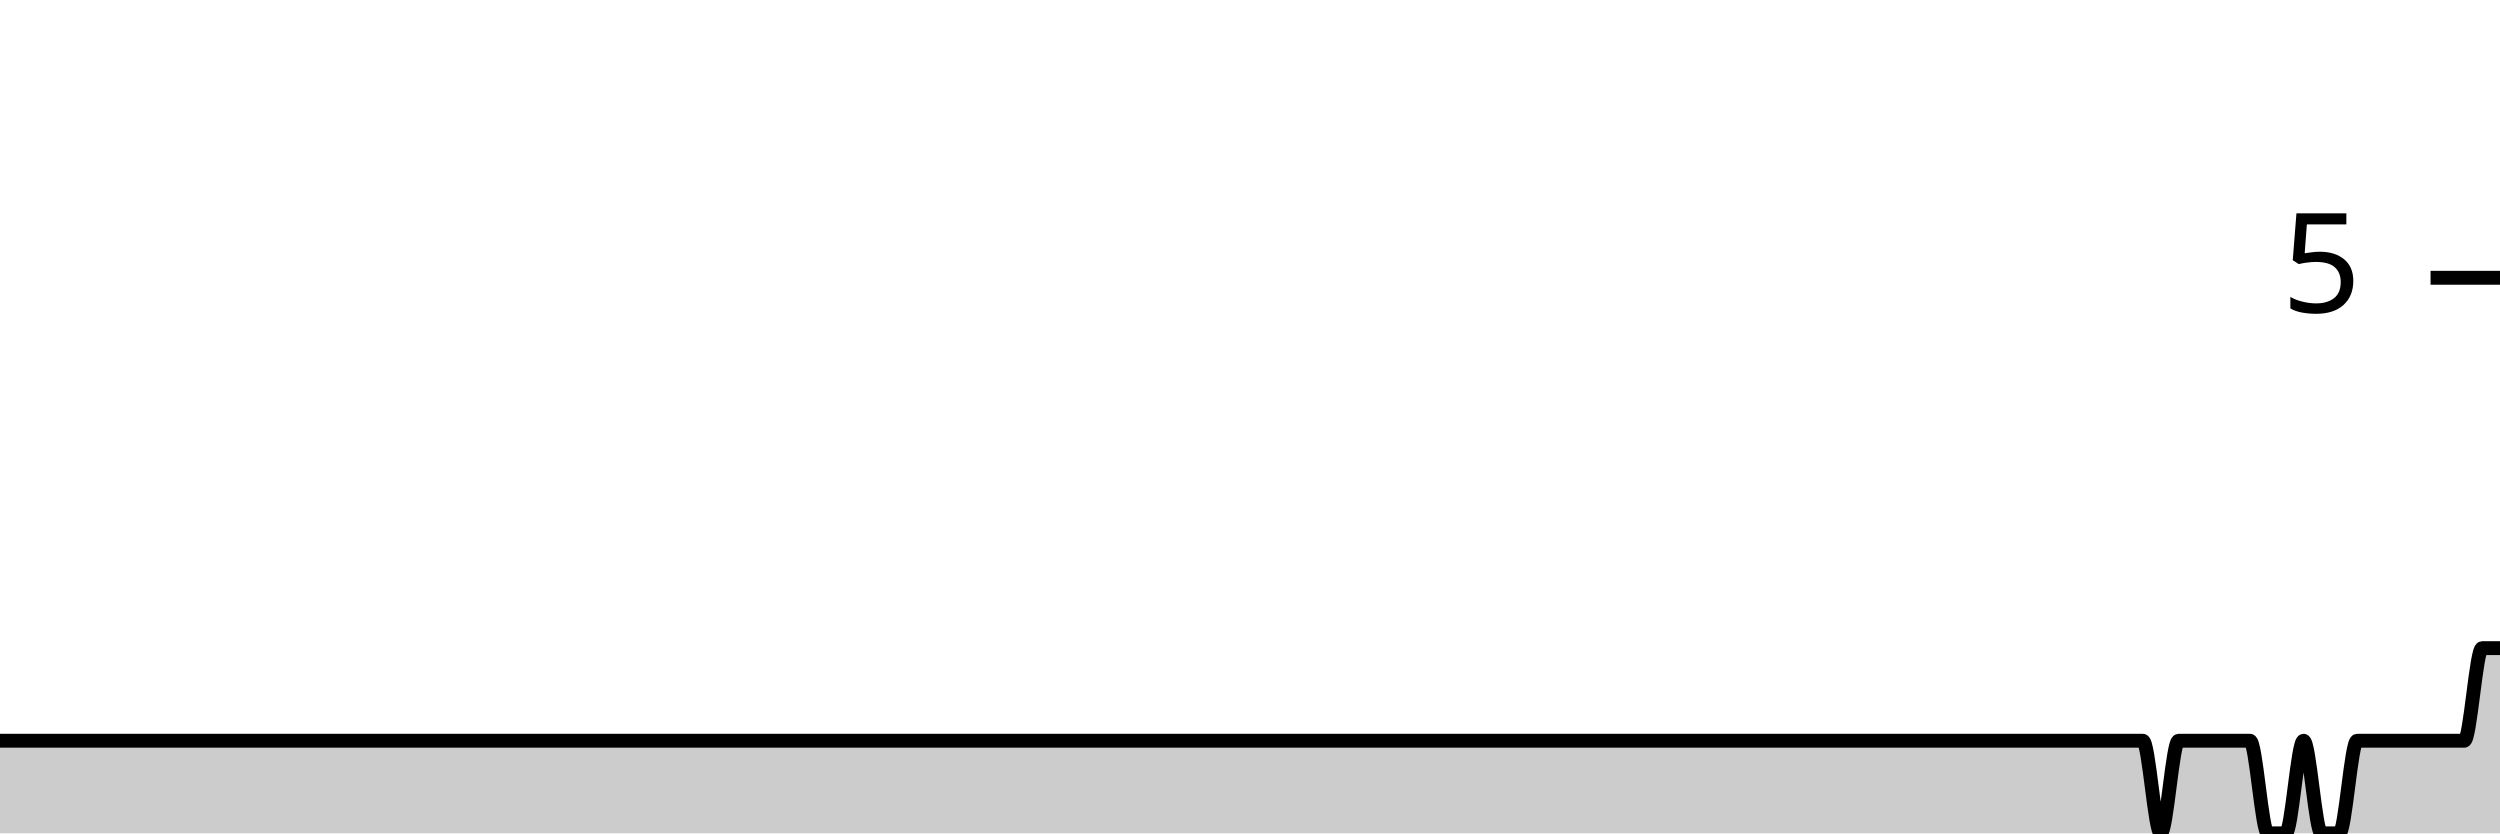
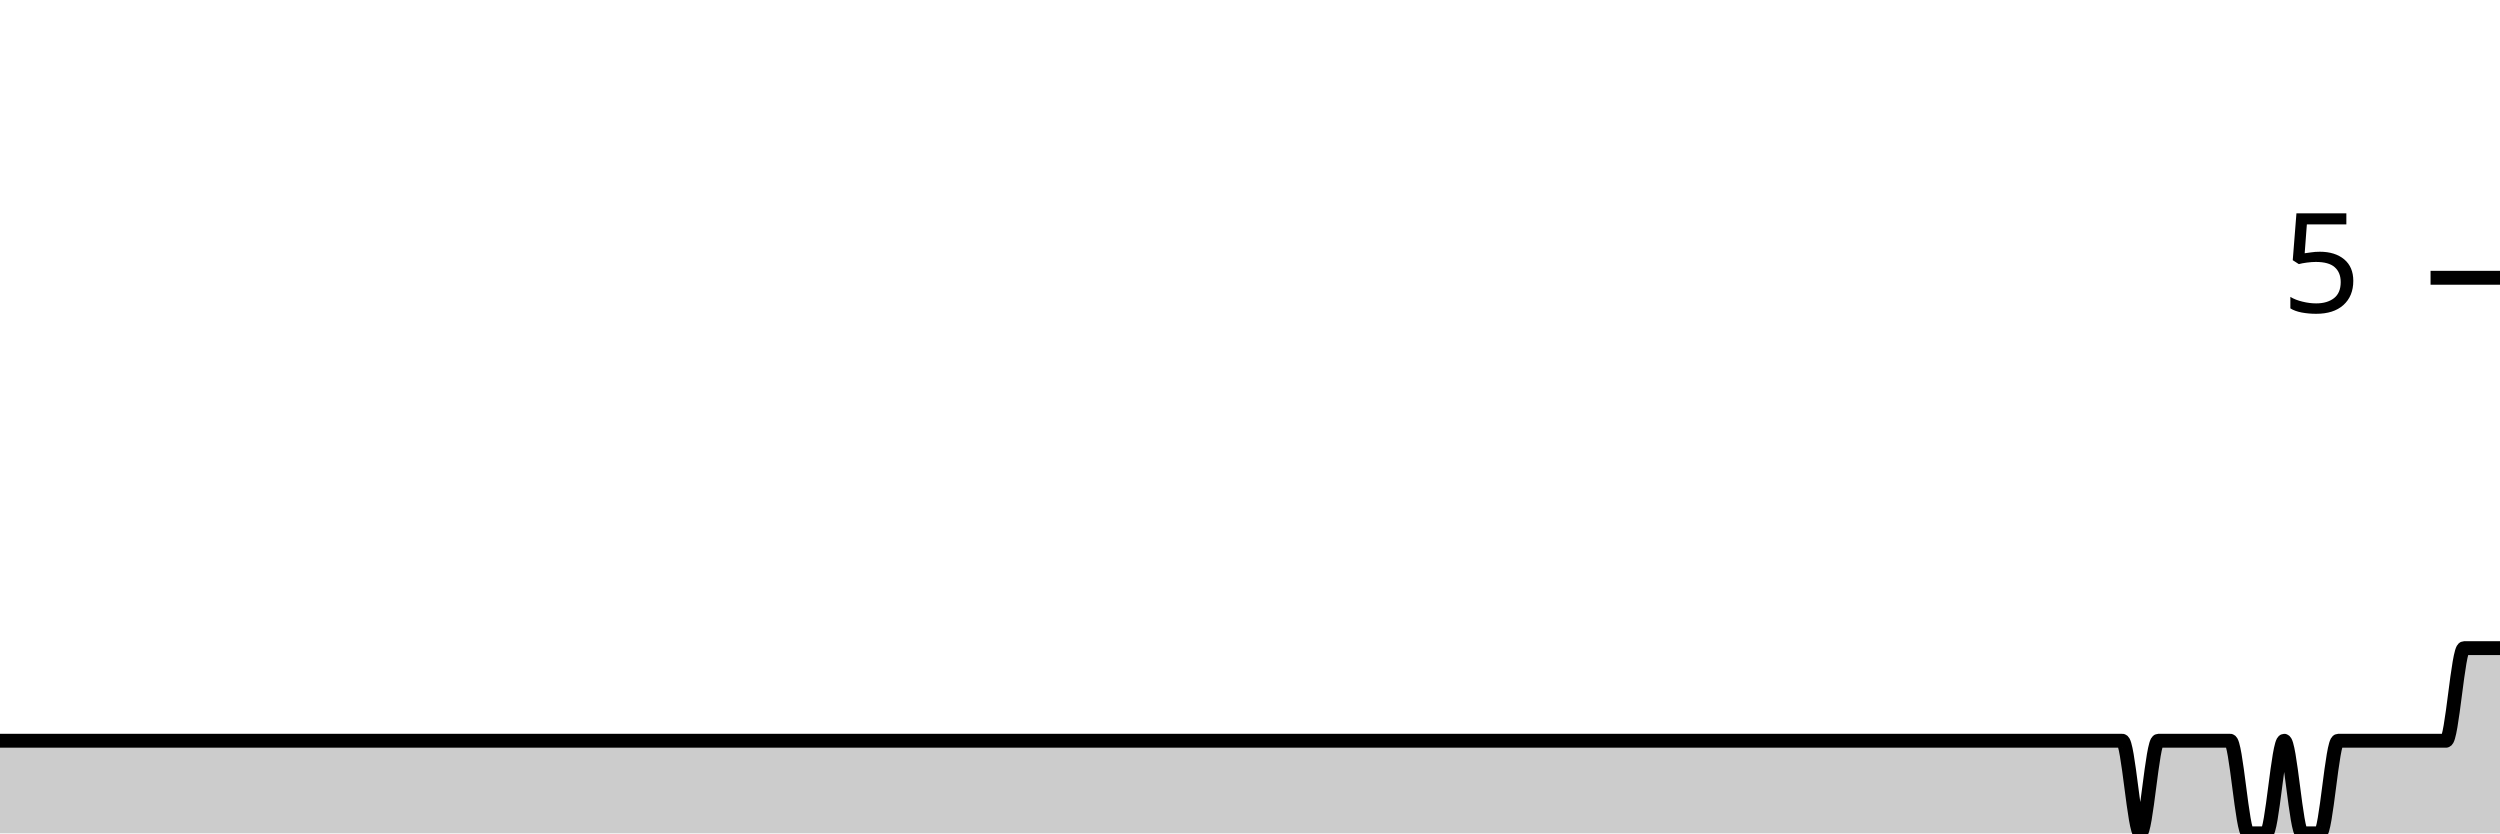
<svg xmlns="http://www.w3.org/2000/svg" viewBox="0 0 180 60">
  <g transform="translate(0,20)">
-     <path class="area" fill="rgba(0, 0, 0, 0.2)" d="M0,33.333C0.857,33.333,1.714,33.333,2.571,33.333C3,33.333,3.429,33.333,3.857,33.333C6.429,33.333,9,33.333,11.571,33.333C13.286,33.333,15,33.333,16.714,33.333C17.143,33.333,17.571,33.333,18,33.333C19.714,33.333,21.429,33.333,23.143,33.333C27.857,33.333,32.571,33.333,37.286,33.333C38.143,33.333,39,33.333,39.857,33.333C44.571,33.333,49.286,33.333,54,33.333C54.429,33.333,54.857,33.333,55.286,33.333C57.429,33.333,59.571,33.333,61.714,33.333C62.143,33.333,62.571,33.333,63,33.333C63.857,33.333,64.714,33.333,65.571,33.333C68.571,33.333,71.571,33.333,74.571,33.333C78.429,33.333,82.286,33.333,86.143,33.333C87,33.333,87.857,33.333,88.714,33.333C94.286,33.333,99.857,33.333,105.429,33.333C108,33.333,110.571,33.333,113.143,33.333C113.571,33.333,114,33.333,114.429,33.333C114.857,33.333,115.286,33.333,115.714,33.333C117.857,33.333,120,33.333,122.143,33.333C123,33.333,123.857,33.333,124.714,33.333C125.143,33.333,125.571,33.333,126,33.333C126.429,33.333,126.857,33.333,127.286,33.333C128.143,33.333,129,33.333,129.857,33.333C130.286,33.333,130.714,33.333,131.143,33.333C131.571,33.333,132,33.333,132.429,33.333C132.857,33.333,133.286,33.333,133.714,33.333C135.429,33.333,137.143,33.333,138.857,33.333C139.714,33.333,140.571,33.333,141.429,33.333C141.857,33.333,142.286,33.333,142.714,33.333C143.143,33.333,143.571,33.333,144,33.333C144.429,33.333,144.857,33.333,145.286,33.333C145.714,33.333,146.143,33.333,146.571,33.333C147,33.333,147.429,33.333,147.857,33.333C148.714,33.333,149.571,33.333,150.429,33.333C150.857,33.333,151.286,33.333,151.714,33.333C152.143,33.333,152.571,33.333,153,33.333C153.429,33.333,153.857,33.333,154.286,33.333C154.714,33.333,155.143,40,155.571,40C156,40,156.429,33.333,156.857,33.333C157.286,33.333,157.714,33.333,158.143,33.333C158.571,33.333,159,33.333,159.429,33.333C159.857,33.333,160.286,33.333,160.714,33.333C161.143,33.333,161.571,33.333,162,33.333C162.429,33.333,162.857,40,163.286,40C163.714,40,164.143,40,164.571,40C165,40,165.429,33.333,165.857,33.333C166.286,33.333,166.714,40,167.143,40C167.571,40,168,40,168.429,40C168.857,40,169.286,33.333,169.714,33.333C170.143,33.333,170.571,33.333,171,33.333C171.429,33.333,171.857,33.333,172.286,33.333C172.714,33.333,173.143,33.333,173.571,33.333C174,33.333,174.429,33.333,174.857,33.333C175.286,33.333,175.714,33.333,176.143,33.333C176.571,33.333,177,33.333,177.429,33.333C177.857,33.333,178.286,26.667,178.714,26.667C179.143,26.667,179.571,26.667,180,26.667L180,40C179.571,40,179.143,40,178.714,40C178.286,40,177.857,40,177.429,40C177,40,176.571,40,176.143,40C175.714,40,175.286,40,174.857,40C174.429,40,174,40,173.571,40C173.143,40,172.714,40,172.286,40C171.857,40,171.429,40,171,40C170.571,40,170.143,40,169.714,40C169.286,40,168.857,40,168.429,40C168,40,167.571,40,167.143,40C166.714,40,166.286,40,165.857,40C165.429,40,165,40,164.571,40C164.143,40,163.714,40,163.286,40C162.857,40,162.429,40,162,40C161.571,40,161.143,40,160.714,40C160.286,40,159.857,40,159.429,40C159,40,158.571,40,158.143,40C157.714,40,157.286,40,156.857,40C156.429,40,156,40,155.571,40C155.143,40,154.714,40,154.286,40C153.857,40,153.429,40,153,40C152.571,40,152.143,40,151.714,40C151.286,40,150.857,40,150.429,40C149.571,40,148.714,40,147.857,40C147.429,40,147,40,146.571,40C146.143,40,145.714,40,145.286,40C144.857,40,144.429,40,144,40C143.571,40,143.143,40,142.714,40C142.286,40,141.857,40,141.429,40C140.571,40,139.714,40,138.857,40C137.143,40,135.429,40,133.714,40C133.286,40,132.857,40,132.429,40C132,40,131.571,40,131.143,40C130.714,40,130.286,40,129.857,40C129,40,128.143,40,127.286,40C126.857,40,126.429,40,126,40C125.571,40,125.143,40,124.714,40C123.857,40,123,40,122.143,40C120,40,117.857,40,115.714,40C115.286,40,114.857,40,114.429,40C114,40,113.571,40,113.143,40C110.571,40,108,40,105.429,40C99.857,40,94.286,40,88.714,40C87.857,40,87,40,86.143,40C82.286,40,78.429,40,74.571,40C71.571,40,68.571,40,65.571,40C64.714,40,63.857,40,63,40C62.571,40,62.143,40,61.714,40C59.571,40,57.429,40,55.286,40C54.857,40,54.429,40,54,40C49.286,40,44.571,40,39.857,40C39,40,38.143,40,37.286,40C32.571,40,27.857,40,23.143,40C21.429,40,19.714,40,18,40C17.571,40,17.143,40,16.714,40C15,40,13.286,40,11.571,40C9,40,6.429,40,3.857,40C3.429,40,3,40,2.571,40C1.714,40,0.857,40,0,40Z" />
-     <path class="line" stroke="black" fill="none" d="M0,33.333C0.857,33.333,1.714,33.333,2.571,33.333C3,33.333,3.429,33.333,3.857,33.333C6.429,33.333,9,33.333,11.571,33.333C13.286,33.333,15,33.333,16.714,33.333C17.143,33.333,17.571,33.333,18,33.333C19.714,33.333,21.429,33.333,23.143,33.333C27.857,33.333,32.571,33.333,37.286,33.333C38.143,33.333,39,33.333,39.857,33.333C44.571,33.333,49.286,33.333,54,33.333C54.429,33.333,54.857,33.333,55.286,33.333C57.429,33.333,59.571,33.333,61.714,33.333C62.143,33.333,62.571,33.333,63,33.333C63.857,33.333,64.714,33.333,65.571,33.333C68.571,33.333,71.571,33.333,74.571,33.333C78.429,33.333,82.286,33.333,86.143,33.333C87,33.333,87.857,33.333,88.714,33.333C94.286,33.333,99.857,33.333,105.429,33.333C108,33.333,110.571,33.333,113.143,33.333C113.571,33.333,114,33.333,114.429,33.333C114.857,33.333,115.286,33.333,115.714,33.333C117.857,33.333,120,33.333,122.143,33.333C123,33.333,123.857,33.333,124.714,33.333C125.143,33.333,125.571,33.333,126,33.333C126.429,33.333,126.857,33.333,127.286,33.333C128.143,33.333,129,33.333,129.857,33.333C130.286,33.333,130.714,33.333,131.143,33.333C131.571,33.333,132,33.333,132.429,33.333C132.857,33.333,133.286,33.333,133.714,33.333C135.429,33.333,137.143,33.333,138.857,33.333C139.714,33.333,140.571,33.333,141.429,33.333C141.857,33.333,142.286,33.333,142.714,33.333C143.143,33.333,143.571,33.333,144,33.333C144.429,33.333,144.857,33.333,145.286,33.333C145.714,33.333,146.143,33.333,146.571,33.333C147,33.333,147.429,33.333,147.857,33.333C148.714,33.333,149.571,33.333,150.429,33.333C150.857,33.333,151.286,33.333,151.714,33.333C152.143,33.333,152.571,33.333,153,33.333C153.429,33.333,153.857,33.333,154.286,33.333C154.714,33.333,155.143,40,155.571,40C156,40,156.429,33.333,156.857,33.333C157.286,33.333,157.714,33.333,158.143,33.333C158.571,33.333,159,33.333,159.429,33.333C159.857,33.333,160.286,33.333,160.714,33.333C161.143,33.333,161.571,33.333,162,33.333C162.429,33.333,162.857,40,163.286,40C163.714,40,164.143,40,164.571,40C165,40,165.429,33.333,165.857,33.333C166.286,33.333,166.714,40,167.143,40C167.571,40,168,40,168.429,40C168.857,40,169.286,33.333,169.714,33.333C170.143,33.333,170.571,33.333,171,33.333C171.429,33.333,171.857,33.333,172.286,33.333C172.714,33.333,173.143,33.333,173.571,33.333C174,33.333,174.429,33.333,174.857,33.333C175.286,33.333,175.714,33.333,176.143,33.333C176.571,33.333,177,33.333,177.429,33.333C177.857,33.333,178.286,26.667,178.714,26.667C179.143,26.667,179.571,26.667,180,26.667" />
+     <path class="area" fill="rgba(0, 0, 0, 0.2)" d="M0,33.333C0.432,33.333,0.863,33.333,1.295,33.333C3.885,33.333,6.475,33.333,9.065,33.333C10.791,33.333,12.518,33.333,14.245,33.333C14.676,33.333,15.108,33.333,15.54,33.333C17.266,33.333,18.993,33.333,20.719,33.333C25.468,33.333,30.216,33.333,34.964,33.333C35.827,33.333,36.691,33.333,37.554,33.333C42.302,33.333,47.05,33.333,51.799,33.333C52.23,33.333,52.662,33.333,53.094,33.333C55.252,33.333,57.41,33.333,59.568,33.333C60,33.333,60.432,33.333,60.863,33.333C61.727,33.333,62.59,33.333,63.453,33.333C66.475,33.333,69.496,33.333,72.518,33.333C76.403,33.333,80.288,33.333,84.173,33.333C85.036,33.333,85.899,33.333,86.763,33.333C92.374,33.333,97.986,33.333,103.597,33.333C106.187,33.333,108.777,33.333,111.367,33.333C111.799,33.333,112.23,33.333,112.662,33.333C113.094,33.333,113.525,33.333,113.957,33.333C116.115,33.333,118.273,33.333,120.432,33.333C121.295,33.333,122.158,33.333,123.022,33.333C123.453,33.333,123.885,33.333,124.317,33.333C124.748,33.333,125.18,33.333,125.612,33.333C126.475,33.333,127.338,33.333,128.201,33.333C128.633,33.333,129.065,33.333,129.496,33.333C129.928,33.333,130.36,33.333,130.791,33.333C131.223,33.333,131.655,33.333,132.086,33.333C133.813,33.333,135.54,33.333,137.266,33.333C138.129,33.333,138.993,33.333,139.856,33.333C140.288,33.333,140.719,33.333,141.151,33.333C141.583,33.333,142.014,33.333,142.446,33.333C142.878,33.333,143.309,33.333,143.741,33.333C144.173,33.333,144.604,33.333,145.036,33.333C145.468,33.333,145.899,33.333,146.331,33.333C147.194,33.333,148.058,33.333,148.921,33.333C149.353,33.333,149.784,33.333,150.216,33.333C150.647,33.333,151.079,33.333,151.511,33.333C151.942,33.333,152.374,33.333,152.806,33.333C153.237,33.333,153.669,40,154.101,40C154.532,40,154.964,33.333,155.396,33.333C155.827,33.333,156.259,33.333,156.691,33.333C157.122,33.333,157.554,33.333,157.986,33.333C158.417,33.333,158.849,33.333,159.281,33.333C159.712,33.333,160.144,33.333,160.576,33.333C161.007,33.333,161.439,40,161.871,40C162.302,40,162.734,40,163.165,40C163.597,40,164.029,33.333,164.46,33.333C164.892,33.333,165.324,40,165.755,40C166.187,40,166.619,40,167.05,40C167.482,40,167.914,33.333,168.345,33.333C168.777,33.333,169.209,33.333,169.64,33.333C170.072,33.333,170.504,33.333,170.935,33.333C171.367,33.333,171.799,33.333,172.23,33.333C172.662,33.333,173.094,33.333,173.525,33.333C173.957,33.333,174.388,33.333,174.82,33.333C175.252,33.333,175.683,33.333,176.115,33.333C176.547,33.333,176.978,26.667,177.41,26.667C177.842,26.667,178.273,26.667,178.705,26.667C179.137,26.667,179.568,26.667,180,26.667L180,40C179.568,40,179.137,40,178.705,40C178.273,40,177.842,40,177.41,40C176.978,40,176.547,40,176.115,40C175.683,40,175.252,40,174.82,40C174.388,40,173.957,40,173.525,40C173.094,40,172.662,40,172.23,40C171.799,40,171.367,40,170.935,40C170.504,40,170.072,40,169.64,40C169.209,40,168.777,40,168.345,40C167.914,40,167.482,40,167.05,40C166.619,40,166.187,40,165.755,40C165.324,40,164.892,40,164.46,40C164.029,40,163.597,40,163.165,40C162.734,40,162.302,40,161.871,40C161.439,40,161.007,40,160.576,40C160.144,40,159.712,40,159.281,40C158.849,40,158.417,40,157.986,40C157.554,40,157.122,40,156.691,40C156.259,40,155.827,40,155.396,40C154.964,40,154.532,40,154.101,40C153.669,40,153.237,40,152.806,40C152.374,40,151.942,40,151.511,40C151.079,40,150.647,40,150.216,40C149.784,40,149.353,40,148.921,40C148.058,40,147.194,40,146.331,40C145.899,40,145.468,40,145.036,40C144.604,40,144.173,40,143.741,40C143.309,40,142.878,40,142.446,40C142.014,40,141.583,40,141.151,40C140.719,40,140.288,40,139.856,40C138.993,40,138.129,40,137.266,40C135.54,40,133.813,40,132.086,40C131.655,40,131.223,40,130.791,40C130.36,40,129.928,40,129.496,40C129.065,40,128.633,40,128.201,40C127.338,40,126.475,40,125.612,40C125.18,40,124.748,40,124.317,40C123.885,40,123.453,40,123.022,40C122.158,40,121.295,40,120.432,40C118.273,40,116.115,40,113.957,40C113.525,40,113.094,40,112.662,40C112.23,40,111.799,40,111.367,40C108.777,40,106.187,40,103.597,40C97.986,40,92.374,40,86.763,40C85.899,40,85.036,40,84.173,40C80.288,40,76.403,40,72.518,40C69.496,40,66.475,40,63.453,40C62.59,40,61.727,40,60.863,40C60.432,40,60,40,59.568,40C57.41,40,55.252,40,53.094,40C52.662,40,52.23,40,51.799,40C47.05,40,42.302,40,37.554,40C36.691,40,35.827,40,34.964,40C30.216,40,25.468,40,20.719,40C18.993,40,17.266,40,15.54,40C15.108,40,14.676,40,14.245,40C12.518,40,10.791,40,9.065,40C6.475,40,3.885,40,1.295,40C0.863,40,0.432,40,0,40Z" />
+     <path class="line" stroke="black" fill="none" d="M0,33.333C0.432,33.333,0.863,33.333,1.295,33.333C3.885,33.333,6.475,33.333,9.065,33.333C10.791,33.333,12.518,33.333,14.245,33.333C14.676,33.333,15.108,33.333,15.54,33.333C17.266,33.333,18.993,33.333,20.719,33.333C25.468,33.333,30.216,33.333,34.964,33.333C35.827,33.333,36.691,33.333,37.554,33.333C42.302,33.333,47.05,33.333,51.799,33.333C52.23,33.333,52.662,33.333,53.094,33.333C55.252,33.333,57.41,33.333,59.568,33.333C60,33.333,60.432,33.333,60.863,33.333C61.727,33.333,62.59,33.333,63.453,33.333C66.475,33.333,69.496,33.333,72.518,33.333C76.403,33.333,80.288,33.333,84.173,33.333C85.036,33.333,85.899,33.333,86.763,33.333C92.374,33.333,97.986,33.333,103.597,33.333C106.187,33.333,108.777,33.333,111.367,33.333C111.799,33.333,112.23,33.333,112.662,33.333C113.094,33.333,113.525,33.333,113.957,33.333C116.115,33.333,118.273,33.333,120.432,33.333C121.295,33.333,122.158,33.333,123.022,33.333C123.453,33.333,123.885,33.333,124.317,33.333C124.748,33.333,125.18,33.333,125.612,33.333C126.475,33.333,127.338,33.333,128.201,33.333C128.633,33.333,129.065,33.333,129.496,33.333C129.928,33.333,130.36,33.333,130.791,33.333C131.223,33.333,131.655,33.333,132.086,33.333C133.813,33.333,135.54,33.333,137.266,33.333C138.129,33.333,138.993,33.333,139.856,33.333C140.288,33.333,140.719,33.333,141.151,33.333C141.583,33.333,142.014,33.333,142.446,33.333C142.878,33.333,143.309,33.333,143.741,33.333C144.173,33.333,144.604,33.333,145.036,33.333C145.468,33.333,145.899,33.333,146.331,33.333C147.194,33.333,148.058,33.333,148.921,33.333C149.353,33.333,149.784,33.333,150.216,33.333C150.647,33.333,151.079,33.333,151.511,33.333C151.942,33.333,152.374,33.333,152.806,33.333C153.237,33.333,153.669,40,154.101,40C154.532,40,154.964,33.333,155.396,33.333C155.827,33.333,156.259,33.333,156.691,33.333C157.122,33.333,157.554,33.333,157.986,33.333C158.417,33.333,158.849,33.333,159.281,33.333C159.712,33.333,160.144,33.333,160.576,33.333C161.007,33.333,161.439,40,161.871,40C162.302,40,162.734,40,163.165,40C163.597,40,164.029,33.333,164.46,33.333C164.892,33.333,165.324,40,165.755,40C166.187,40,166.619,40,167.05,40C167.482,40,167.914,33.333,168.345,33.333C168.777,33.333,169.209,33.333,169.64,33.333C170.072,33.333,170.504,33.333,170.935,33.333C171.367,33.333,171.799,33.333,172.23,33.333C172.662,33.333,173.094,33.333,173.525,33.333C173.957,33.333,174.388,33.333,174.82,33.333C175.252,33.333,175.683,33.333,176.115,33.333C176.547,33.333,176.978,26.667,177.41,26.667C177.842,26.667,178.273,26.667,178.705,26.667C179.137,26.667,179.568,26.667,180,26.667" />
    <path class="axis-ceiling" stroke-width="1" stroke="black" fill="none" d="M175,0L180,0" />
    <text class="axis-ceiling-label" font-family="sans-serif" text-anchor="end" font-size="10px" x="170" y="2.5">5</text>
  </g>
</svg>
